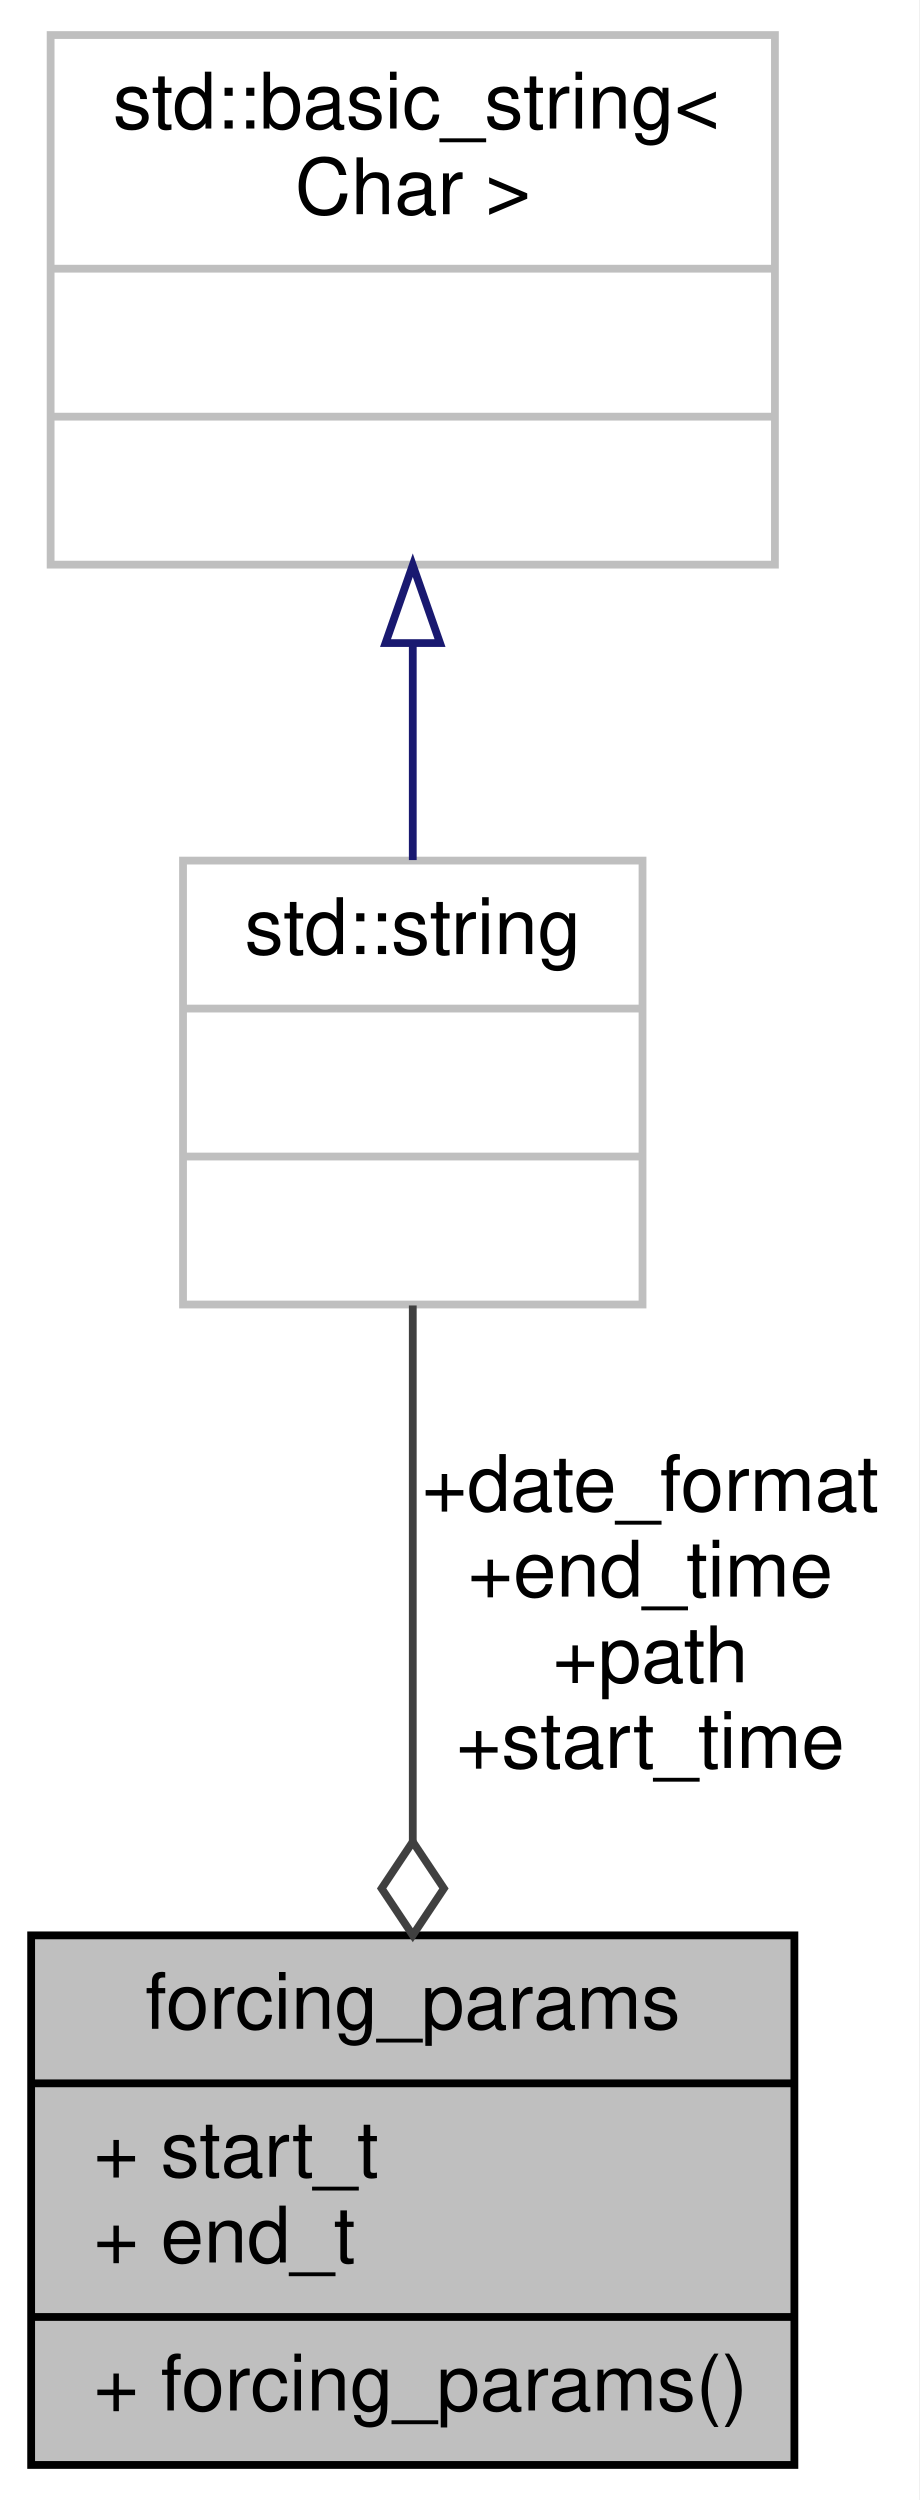
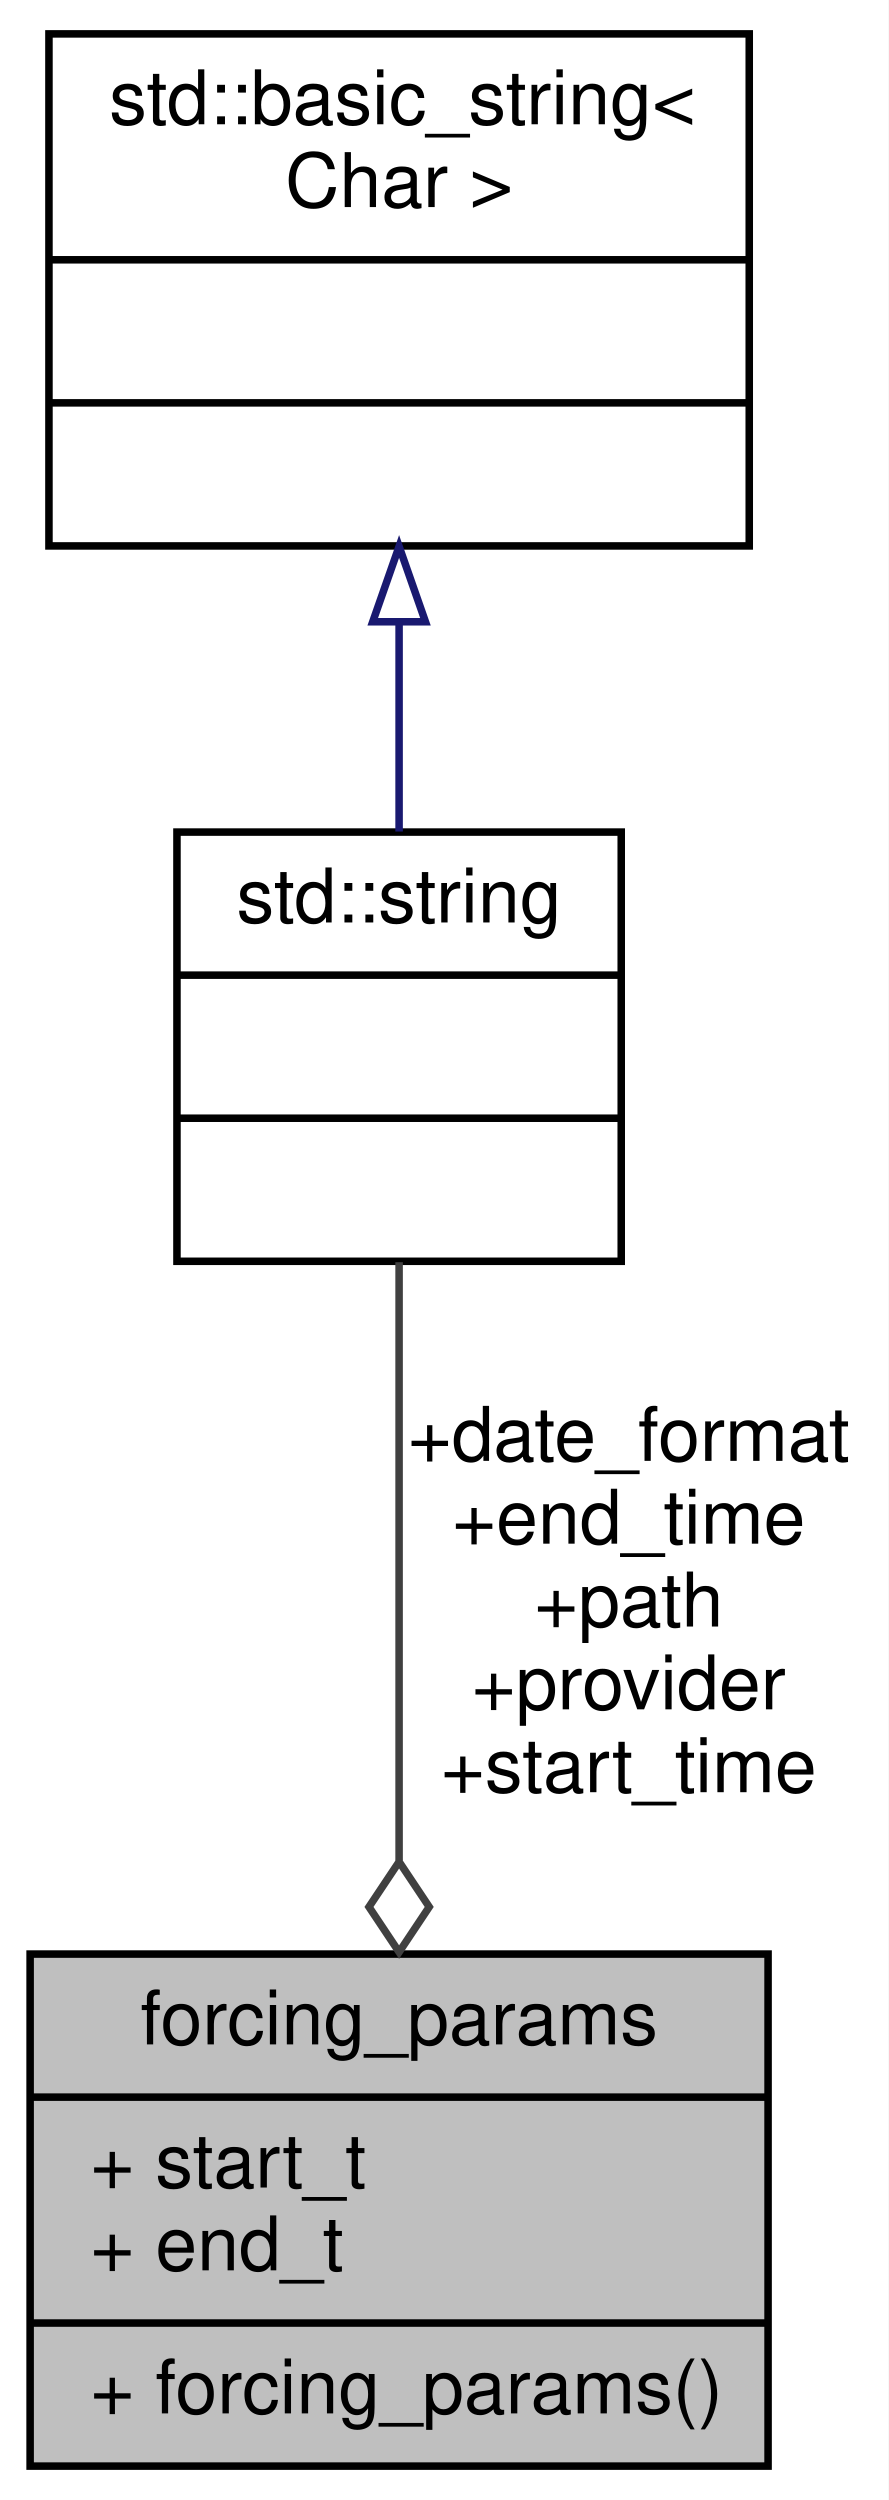
- <svg xmlns="http://www.w3.org/2000/svg" xmlns:xlink="http://www.w3.org/1999/xlink" width="118pt" height="321pt" viewBox="0.00 0.00 118.00 321.00">
-   <g id="graph0" class="graph" transform="scale(1 1) rotate(0) translate(4 317)">
-     <polygon fill="white" stroke="transparent" points="-4,4 -4,-317 114,-317 114,4 -4,4" />
+ <svg xmlns="http://www.w3.org/2000/svg" xmlns:xlink="http://www.w3.org/1999/xlink" width="118pt" height="332pt" viewBox="0.00 0.00 118.00 332.00">
+   <g id="graph0" class="graph" transform="scale(1 1) rotate(0) translate(4 328)">
+     <polygon fill="white" stroke="transparent" points="-4,4 -4,-328 114,-328 114,4 -4,4" />
    <g id="node1" class="node">
      <g id="a_node1">
        <a xlink:title="forcing_params providing configuration information for forcing time period and source.">
          <polygon fill="#bfbfbf" stroke="black" points="0,-0.5 0,-68.5 98,-68.5 98,-0.5 0,-0.5" />
          <text text-anchor="middle" x="49" y="-56.5" font-family="Helvetica,sans-Serif" font-size="10.00">forcing_params</text>
          <polyline fill="none" stroke="black" points="0,-49.5 98,-49.5 " />
          <text text-anchor="start" x="8" y="-37.5" font-family="Helvetica,sans-Serif" font-size="10.00">+ start_t</text>
          <text text-anchor="start" x="8" y="-26.5" font-family="Helvetica,sans-Serif" font-size="10.00">+ end_t</text>
          <polyline fill="none" stroke="black" points="0,-19.5 98,-19.5 " />
          <text text-anchor="start" x="8" y="-7.5" font-family="Helvetica,sans-Serif" font-size="10.00">+ forcing_params()</text>
        </a>
      </g>
    </g>
    <g id="node2" class="node">
      <g id="a_node2">
        <a xlink:title=" ">
-           <polygon fill="white" stroke="#bfbfbf" points="19.5,-149.5 19.5,-206.5 78.5,-206.5 78.5,-149.5 19.5,-149.5" />
-           <text text-anchor="middle" x="49" y="-194.5" font-family="Helvetica,sans-Serif" font-size="10.00">std::string</text>
-           <polyline fill="none" stroke="#bfbfbf" points="19.5,-187.5 78.5,-187.5 " />
-           <text text-anchor="middle" x="49" y="-175.5" font-family="Helvetica,sans-Serif" font-size="10.00"> </text>
-           <polyline fill="none" stroke="#bfbfbf" points="19.5,-168.5 78.5,-168.5 " />
-           <text text-anchor="middle" x="49" y="-156.5" font-family="Helvetica,sans-Serif" font-size="10.00"> </text>
+           <polygon fill="white" stroke="black" points="19.5,-160.5 19.5,-217.5 78.5,-217.5 78.5,-160.5 19.5,-160.5" />
+           <text text-anchor="middle" x="49" y="-205.5" font-family="Helvetica,sans-Serif" font-size="10.00">std::string</text>
+           <polyline fill="none" stroke="black" points="19.5,-198.5 78.5,-198.5 " />
+           <text text-anchor="middle" x="49" y="-186.5" font-family="Helvetica,sans-Serif" font-size="10.00"> </text>
+           <polyline fill="none" stroke="black" points="19.5,-179.5 78.5,-179.5 " />
+           <text text-anchor="middle" x="49" y="-167.5" font-family="Helvetica,sans-Serif" font-size="10.00"> </text>
        </a>
      </g>
    </g>
    <g id="edge1" class="edge">
-       <path fill="none" stroke="#404040" d="M49,-149.38C49,-129.84 49,-103.19 49,-80.59" />
-       <polygon fill="none" stroke="#404040" points="49,-80.52 45,-74.52 49,-68.52 53,-74.52 49,-80.52" />
-       <text text-anchor="middle" x="79.5" y="-123" font-family="Helvetica,sans-Serif" font-size="10.00"> +date_format</text>
-       <text text-anchor="middle" x="79.5" y="-112" font-family="Helvetica,sans-Serif" font-size="10.00">+end_time</text>
-       <text text-anchor="middle" x="79.5" y="-101" font-family="Helvetica,sans-Serif" font-size="10.00">+path</text>
+       <path fill="none" stroke="#404040" d="M49,-160.38C49,-138.25 49,-106.75 49,-80.92" />
+       <polygon fill="none" stroke="#404040" points="49,-80.76 45,-74.76 49,-68.76 53,-74.76 49,-80.76" />
+       <text text-anchor="middle" x="79.5" y="-134" font-family="Helvetica,sans-Serif" font-size="10.00"> +date_format</text>
+       <text text-anchor="middle" x="79.5" y="-123" font-family="Helvetica,sans-Serif" font-size="10.00">+end_time</text>
+       <text text-anchor="middle" x="79.5" y="-112" font-family="Helvetica,sans-Serif" font-size="10.00">+path</text>
+       <text text-anchor="middle" x="79.5" y="-101" font-family="Helvetica,sans-Serif" font-size="10.00">+provider</text>
      <text text-anchor="middle" x="79.5" y="-90" font-family="Helvetica,sans-Serif" font-size="10.00">+start_time</text>
    </g>
    <g id="node3" class="node">
      <g id="a_node3">
        <a xlink:title=" ">
-           <polygon fill="white" stroke="#bfbfbf" points="2.5,-244.5 2.5,-312.5 95.5,-312.5 95.5,-244.5 2.5,-244.5" />
-           <text text-anchor="start" x="10.5" y="-300.5" font-family="Helvetica,sans-Serif" font-size="10.00">std::basic_string&lt;</text>
-           <text text-anchor="middle" x="49" y="-289.5" font-family="Helvetica,sans-Serif" font-size="10.00"> Char &gt;</text>
-           <polyline fill="none" stroke="#bfbfbf" points="2.5,-282.5 95.5,-282.5 " />
-           <text text-anchor="middle" x="49" y="-270.5" font-family="Helvetica,sans-Serif" font-size="10.00"> </text>
-           <polyline fill="none" stroke="#bfbfbf" points="2.5,-263.5 95.5,-263.5 " />
-           <text text-anchor="middle" x="49" y="-251.5" font-family="Helvetica,sans-Serif" font-size="10.00"> </text>
+           <polygon fill="white" stroke="black" points="2.5,-255.5 2.5,-323.5 95.5,-323.5 95.5,-255.5 2.5,-255.5" />
+           <text text-anchor="start" x="10.5" y="-311.5" font-family="Helvetica,sans-Serif" font-size="10.00">std::basic_string&lt;</text>
+           <text text-anchor="middle" x="49" y="-300.5" font-family="Helvetica,sans-Serif" font-size="10.00"> Char &gt;</text>
+           <polyline fill="none" stroke="black" points="2.5,-293.5 95.5,-293.5 " />
+           <text text-anchor="middle" x="49" y="-281.5" font-family="Helvetica,sans-Serif" font-size="10.00"> </text>
+           <polyline fill="none" stroke="black" points="2.5,-274.5 95.5,-274.5 " />
+           <text text-anchor="middle" x="49" y="-262.5" font-family="Helvetica,sans-Serif" font-size="10.00"> </text>
        </a>
      </g>
    </g>
    <g id="edge2" class="edge">
-       <path fill="none" stroke="midnightblue" d="M49,-234.38C49,-224.94 49,-215.2 49,-206.57" />
-       <polygon fill="none" stroke="midnightblue" points="45.5,-234.43 49,-244.43 52.5,-234.43 45.5,-234.43" />
+       <path fill="none" stroke="midnightblue" d="M49,-245.38C49,-235.94 49,-226.2 49,-217.57" />
+       <polygon fill="none" stroke="midnightblue" points="45.5,-245.43 49,-255.43 52.5,-245.43 45.5,-245.43" />
    </g>
  </g>
</svg>
